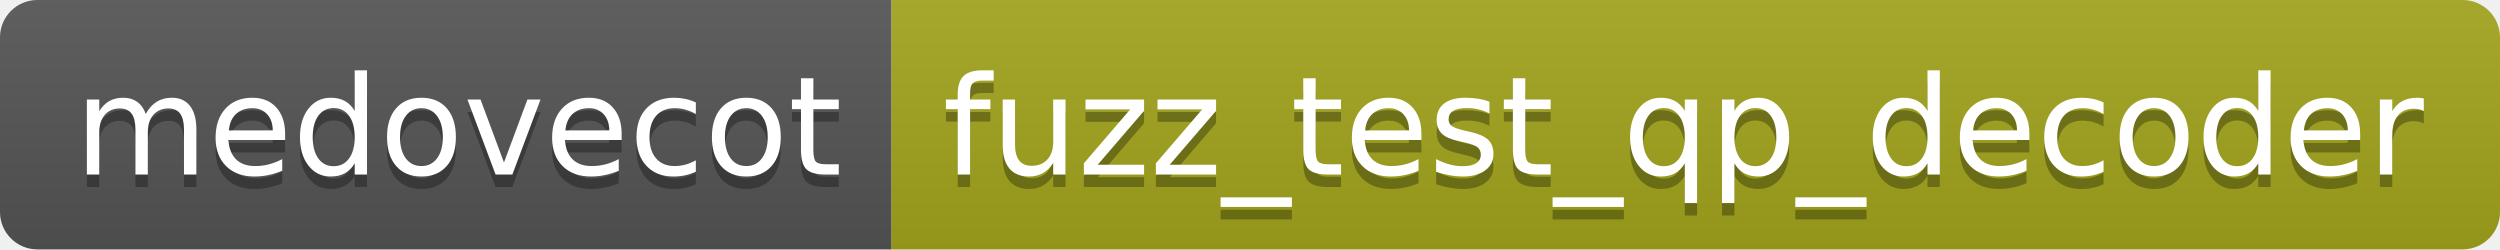
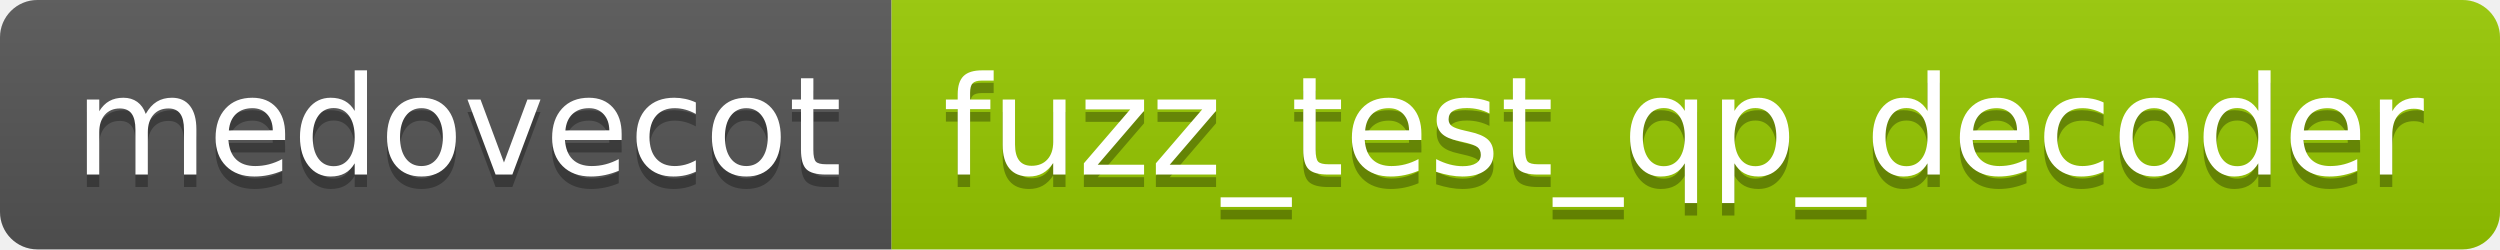
<svg xmlns="http://www.w3.org/2000/svg" height="20" width="200.5">
  <linearGradient id="smooth" x2="0" y2="100%">
    <stop offset="0" stop-color="#bbb" stop-opacity=".1" />
    <stop offset="1" stop-opacity=".1" />
  </linearGradient>
  <clipPath id="round">
    <rect fill="#fff" height="20" rx="3" width="200.5" />
  </clipPath>
  <g clip-path="url(#round)">
    <rect fill="#555" height="20" width="71.5" />
-     <rect fill="#a4a61d" height="20" width="129.0" x="71.5" />
+     <rect fill="#97CA00" height="20" width="129.0" x="71.5" />
    <rect fill="url(#smooth)" height="20" width="200.5" />
  </g>
  <g fill="#fff" font-family="DejaVu Sans,Verdana,Geneva,sans-serif" font-size="110" text-anchor="middle">
    <text fill="#010101" fill-opacity=".3" lengthAdjust="spacing" textLength="615.0" transform="scale(0.1)" x="367.5" y="150">medovecot</text>
    <text lengthAdjust="spacing" textLength="615.0" transform="scale(0.1)" x="367.5" y="140">medovecot</text>
    <text fill="#010101" fill-opacity=".3" lengthAdjust="spacing" textLength="1190.0" transform="scale(0.1)" x="1350.0" y="150">fuzz_test_qp_decoder</text>
    <text lengthAdjust="spacing" textLength="1190.0" transform="scale(0.1)" x="1350.0" y="140">fuzz_test_qp_decoder</text>
  </g>
</svg>
